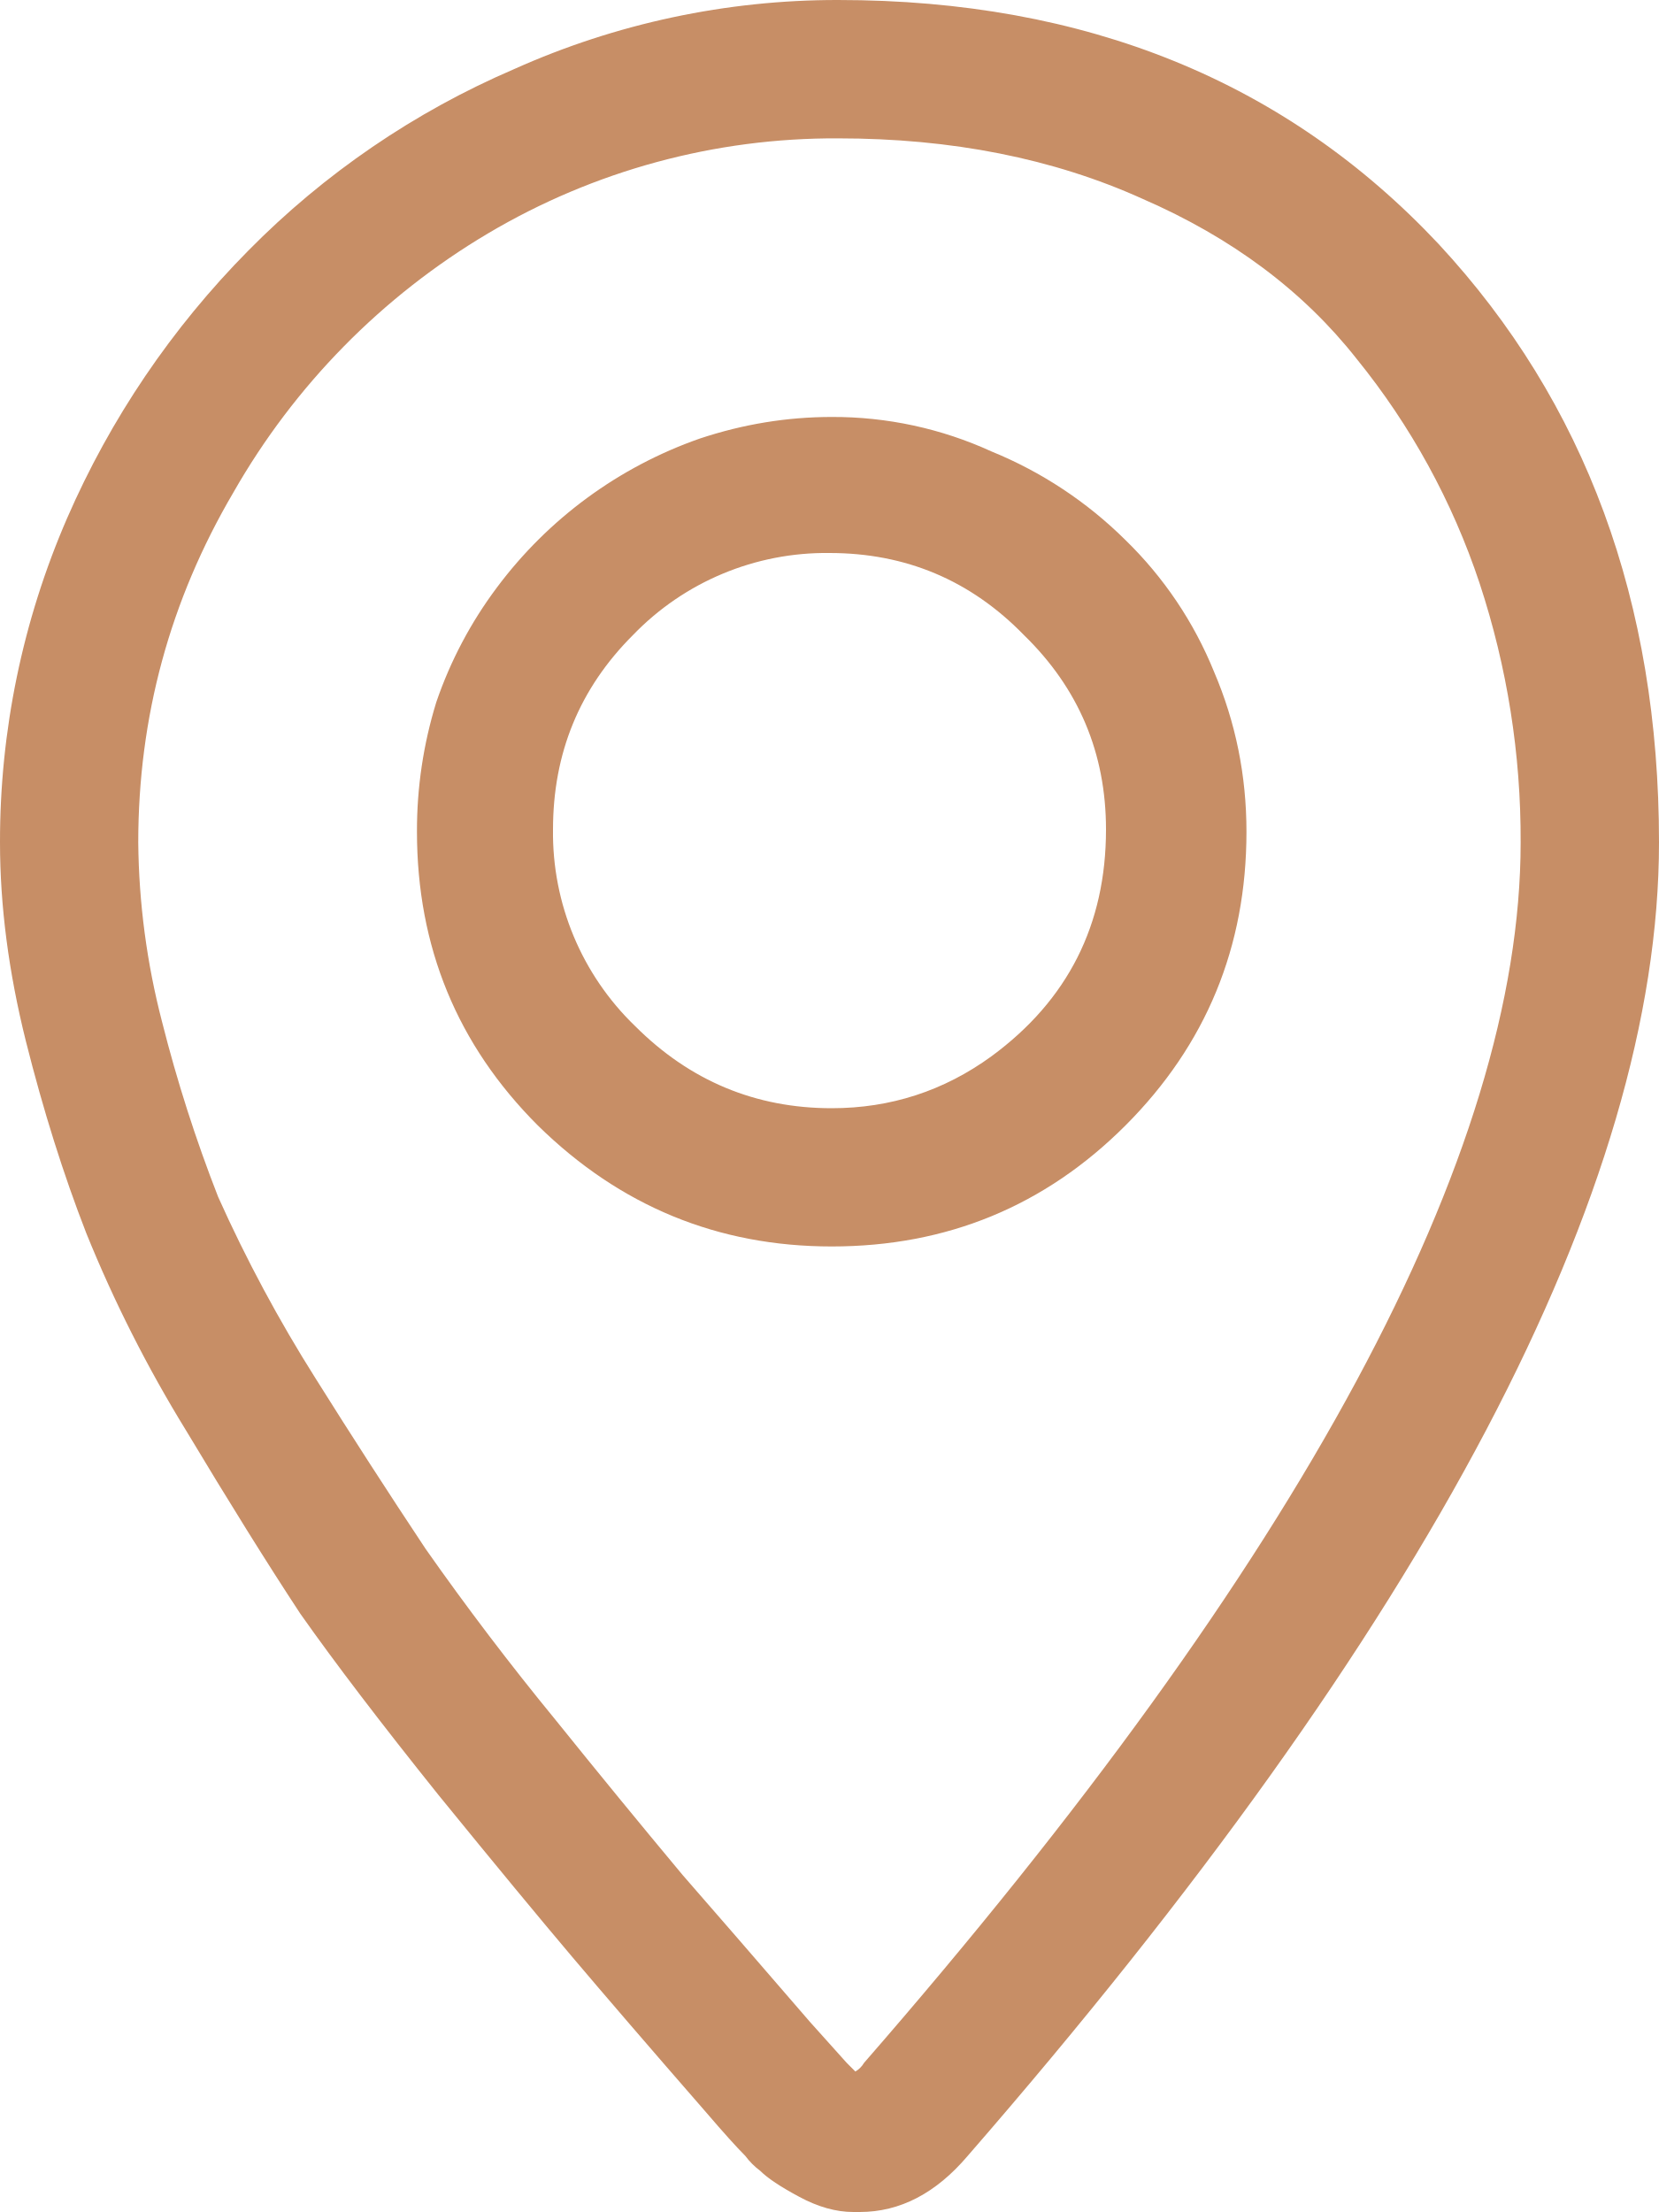
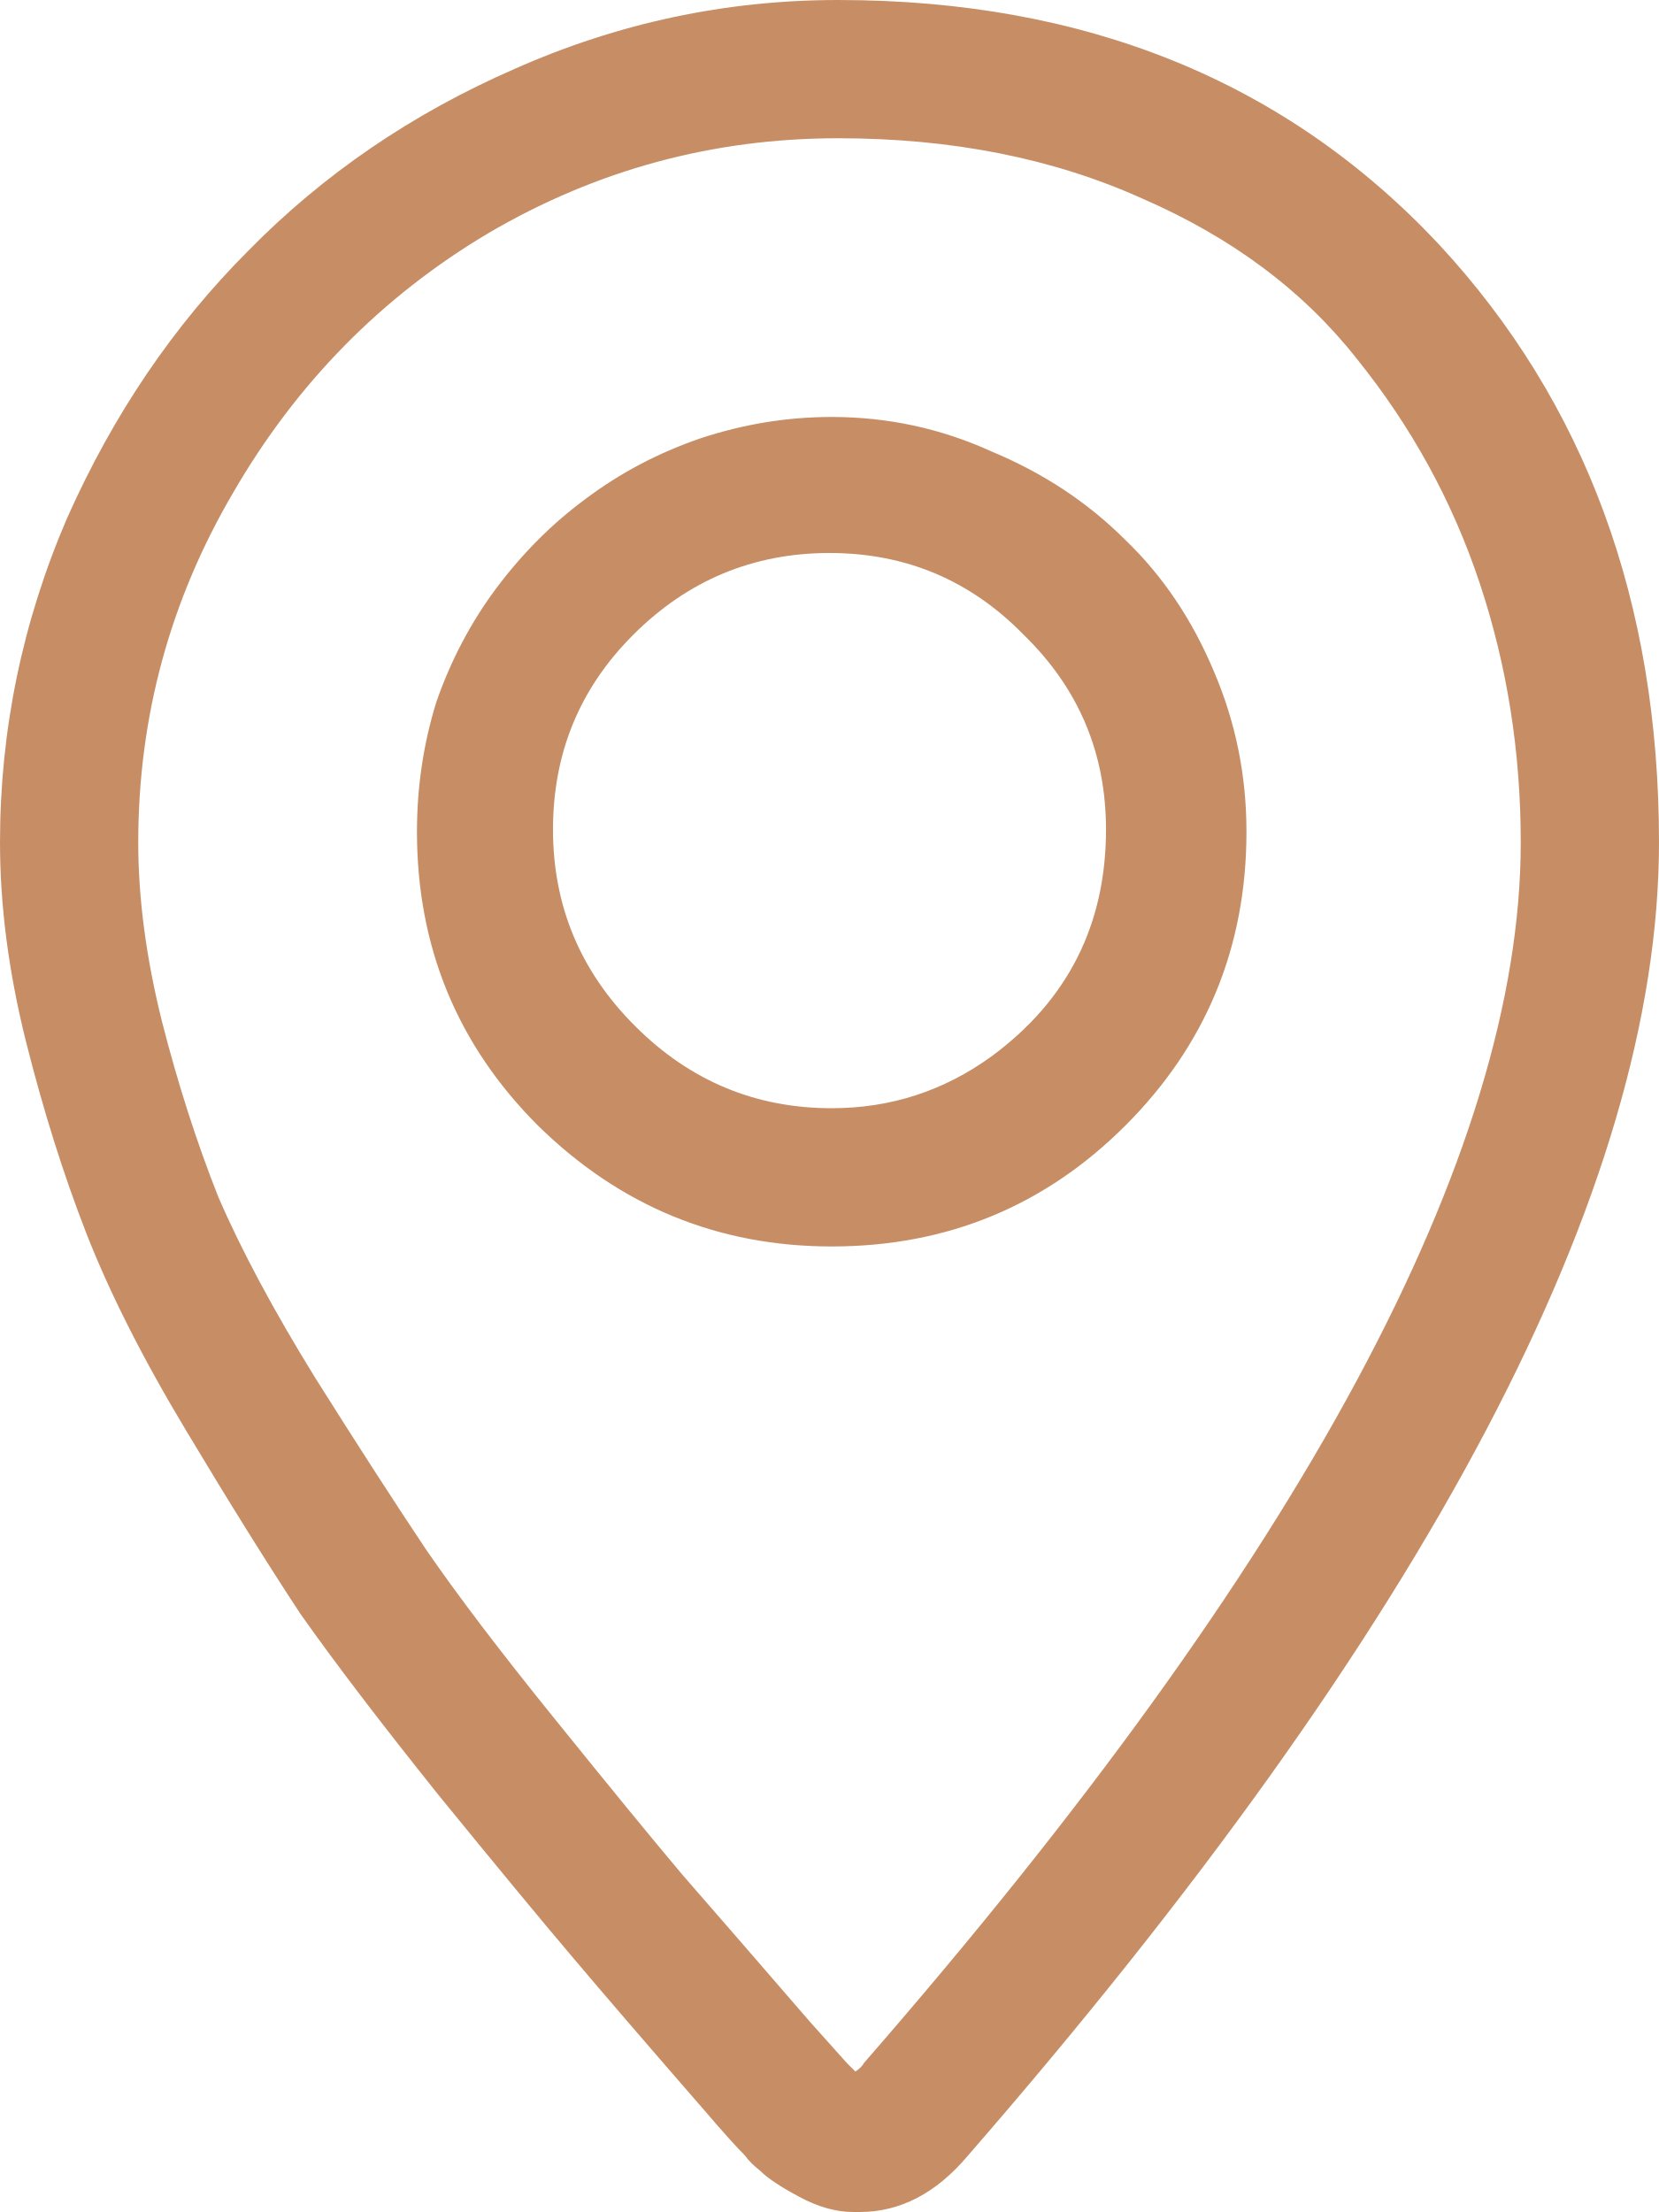
<svg xmlns="http://www.w3.org/2000/svg" width="15" height="20" viewBox="0 0 15 20" fill="none">
-   <path d="M7.578 0a7.138 7.138 0 0 0-2.93.625 7.57 7.57 0 0 0-2.402 1.64 7.953 7.953 0 0 0-1.64 2.422A7.334 7.334 0 0 0 0 7.617C0 8.19.078 8.79.234 9.414c.157.625.339 1.204.547 1.738a12 12 0 0 0 .899 1.778c.39.65.735 1.204 1.035 1.66.312.443.729.99 1.25 1.64.52.639.924 1.127 1.21 1.465.287.339.69.808 1.212 1.407.156.182.273.312.351.39a.669.669 0 0 0 .137.137c.065.065.182.143.352.234.169.091.332.137.488.137h.058c.365 0 .69-.17.977-.508C12.917 14.7 15 10.742 15 7.617c0-2.174-.664-3.978-1.992-5.41C11.628.736 9.818 0 7.578 0zm.234 18.652a.221.221 0 0 1-.078.078l-.078-.078-.332-.37c-.495-.574-.879-1.016-1.152-1.329a103.7 103.7 0 0 1-1.152-1.406 25.881 25.881 0 0 1-1.172-1.543 69.68 69.68 0 0 1-.996-1.543 13.091 13.091 0 0 1-.88-1.64 13.249 13.249 0 0 1-.507-1.583 6.695 6.695 0 0 1-.215-1.62c0-1.134.286-2.188.86-3.165A6.418 6.418 0 0 1 4.413 2.11a6.145 6.145 0 0 1 3.164-.859c1.029 0 1.947.182 2.754.547.807.351 1.452.833 1.934 1.445a6.45 6.45 0 0 1 1.113 2.031 7.38 7.38 0 0 1 .371 2.344c0 2.813-1.98 6.491-5.938 11.035zM7.52 3.77c-.404 0-.801.065-1.192.195a3.89 3.89 0 0 0-1.836 1.348 3.752 3.752 0 0 0-.547 1.035A3.931 3.931 0 0 0 3.77 7.52c0 1.041.364 1.927 1.093 2.656.742.729 1.628 1.094 2.657 1.094 1.041 0 1.927-.365 2.656-1.094.729-.73 1.094-1.615 1.094-2.656 0-.508-.098-.99-.293-1.446a3.492 3.492 0 0 0-.801-1.191 3.708 3.708 0 0 0-1.211-.801A3.436 3.436 0 0 0 7.52 3.77zm0 6.25c-.69 0-1.283-.248-1.778-.743A2.425 2.425 0 0 1 5 7.5c0-.69.24-1.276.723-1.758A2.425 2.425 0 0 1 7.5 5c.69 0 1.276.247 1.758.742C9.753 6.224 10 6.81 10 7.5c0 .86-.345 1.543-1.035 2.05-.43.313-.912.47-1.445.47z" fill="#C78E66" />
+   <path d="M7.578 0C6.562 0 5.586 0.208 4.648 0.625C3.724 1.029 2.923 1.576 2.246 2.266C1.569 2.943 1.022 3.75 0.605 4.688C0.202 5.625 0 6.602 0 7.617C0 8.19 0.078 8.789 0.234 9.414C0.391 10.039 0.573 10.618 0.781 11.152C0.99 11.686 1.289 12.279 1.68 12.93C2.07 13.581 2.415 14.134 2.715 14.59C3.027 15.033 3.444 15.579 3.965 16.23C4.486 16.869 4.889 17.357 5.176 17.695C5.462 18.034 5.866 18.503 6.387 19.102C6.543 19.284 6.66 19.414 6.738 19.492C6.764 19.531 6.81 19.577 6.875 19.629C6.94 19.694 7.057 19.772 7.227 19.863C7.396 19.954 7.559 20 7.715 20H7.773C8.138 20 8.464 19.831 8.75 19.492C12.917 14.7 15 10.742 15 7.617C15 5.443 14.336 3.639 13.008 2.207C11.628 0.736 9.818 0 7.578 0ZM7.812 18.652C7.799 18.678 7.773 18.704 7.734 18.73C7.708 18.704 7.682 18.678 7.656 18.652L7.324 18.281C6.829 17.708 6.445 17.266 6.172 16.953C5.898 16.628 5.514 16.159 5.02 15.547C4.525 14.935 4.134 14.421 3.848 14.004C3.561 13.574 3.229 13.06 2.852 12.461C2.474 11.849 2.181 11.302 1.973 10.82C1.777 10.325 1.608 9.798 1.465 9.238C1.322 8.665 1.25 8.125 1.25 7.617C1.25 6.484 1.536 5.43 2.109 4.453C2.682 3.464 3.451 2.682 4.414 2.109C5.391 1.536 6.445 1.25 7.578 1.25C8.607 1.25 9.525 1.432 10.332 1.797C11.139 2.148 11.784 2.63 12.266 3.242C12.76 3.854 13.132 4.531 13.379 5.273C13.626 6.016 13.75 6.797 13.75 7.617C13.75 10.43 11.771 14.108 7.812 18.652ZM7.52 3.77C7.116 3.77 6.719 3.835 6.328 3.965C5.951 4.095 5.605 4.277 5.293 4.512C4.993 4.733 4.727 5 4.492 5.312C4.258 5.625 4.076 5.97 3.945 6.348C3.828 6.725 3.77 7.116 3.77 7.52C3.77 8.561 4.134 9.447 4.863 10.176C5.605 10.905 6.491 11.27 7.52 11.27C8.561 11.27 9.447 10.905 10.176 10.176C10.905 9.447 11.27 8.561 11.27 7.52C11.27 7.012 11.172 6.53 10.977 6.074C10.781 5.605 10.514 5.208 10.176 4.883C9.837 4.544 9.434 4.277 8.965 4.082C8.509 3.874 8.027 3.77 7.52 3.77ZM7.52 10.02C6.829 10.02 6.237 9.772 5.742 9.277C5.247 8.783 5 8.19 5 7.5C5 6.81 5.241 6.224 5.723 5.742C6.217 5.247 6.81 5 7.5 5C8.19 5 8.776 5.247 9.258 5.742C9.753 6.224 10 6.81 10 7.5C10 8.359 9.655 9.043 8.965 9.551C8.535 9.863 8.053 10.02 7.52 10.02Z" fill="#C78E66" />
</svg>
